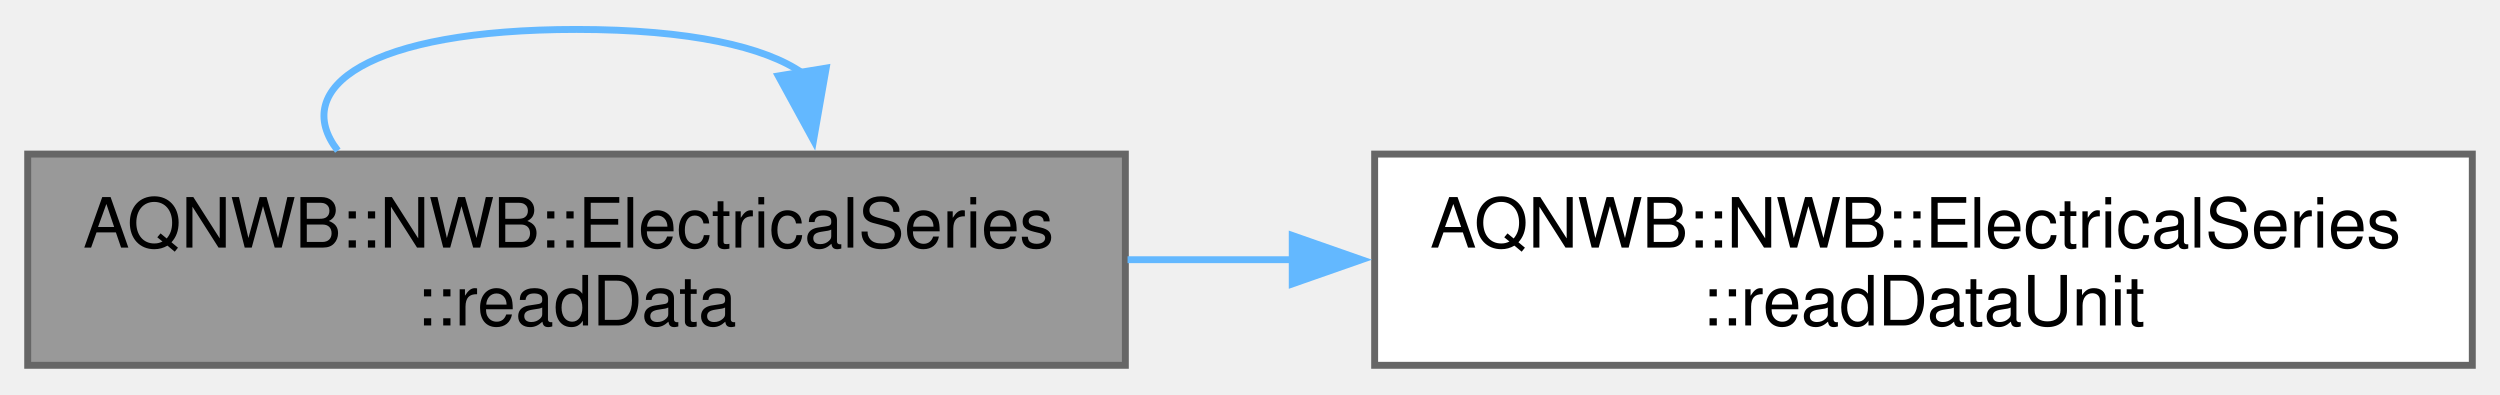
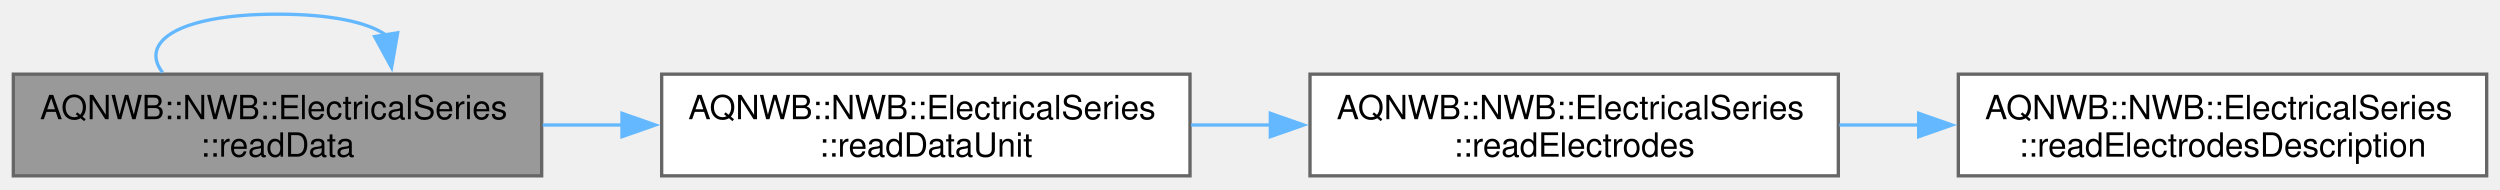
- <svg xmlns="http://www.w3.org/2000/svg" xmlns:xlink="http://www.w3.org/1999/xlink" width="361pt" height="57pt" viewBox="0.00 0.00 361.00 56.50">
+ <svg xmlns="http://www.w3.org/2000/svg" xmlns:xlink="http://www.w3.org/1999/xlink" width="750pt" height="57pt" viewBox="0.00 0.00 750.00 56.50">
  <g id="graph0" class="graph" transform="scale(1 1) rotate(0) translate(4 52.5)">
    <g id="Node000001" class="node">
      <g id="a_Node000001">
        <a xlink:title=" ">
          <polygon fill="#999999" stroke="#666666" points="158.5,-30.5 0,-30.5 0,0 158.5,0 158.5,-30.5" />
          <text text-anchor="start" x="8" y="-17" font-family="Helvetica,sans-Serif" font-size="10.00">AQNWB::NWB::ElectricalSeries</text>
          <text text-anchor="middle" x="79.25" y="-5.75" font-family="Helvetica,sans-Serif" font-size="10.00">::readData</text>
        </a>
      </g>
    </g>
    <g id="edge1_Node000001_Node000001" class="edge">
      <g id="a_edge1_Node000001_Node000001">
        <a xlink:title=" ">
          <path fill="none" stroke="#63b8ff" d="M44.78,-30.99C37.75,-40.06 49.24,-48.5 79.25,-48.5 95.66,-48.5 106.53,-45.97 111.87,-42.2" />
          <polygon fill="#63b8ff" stroke="#63b8ff" points="115.3,-42.92 113.47,-32.48 108.39,-41.78 115.3,-42.92" />
        </a>
      </g>
    </g>
    <g id="Node000002" class="node">
      <g id="a_Node000002">
        <a xlink:href="class_a_q_n_w_b_1_1_n_w_b_1_1_electrical_series.html#aafd3b79dfa49cea7296d16d8edff45b6" target="_top" xlink:title=" ">
          <polygon fill="white" stroke="#666666" points="353,-30.5 194.5,-30.5 194.5,0 353,0 353,-30.5" />
          <text text-anchor="start" x="202.5" y="-17" font-family="Helvetica,sans-Serif" font-size="10.00">AQNWB::NWB::ElectricalSeries</text>
          <text text-anchor="middle" x="273.75" y="-5.75" font-family="Helvetica,sans-Serif" font-size="10.00">::readDataUnit</text>
        </a>
      </g>
    </g>
    <g id="edge2_Node000001_Node000002" class="edge">
      <g id="a_edge2_Node000001_Node000002">
        <a xlink:title=" ">
          <path fill="none" stroke="#63b8ff" d="M158.82,-15.25C166.74,-15.25 174.82,-15.25 182.84,-15.25" />
          <polygon fill="#63b8ff" stroke="#63b8ff" points="182.6,-18.75 192.6,-15.25 182.6,-11.75 182.6,-18.75" />
        </a>
      </g>
    </g>
+     <g id="Node000003" class="node">
+       <g id="a_Node000003">
+         <a xlink:href="class_a_q_n_w_b_1_1_n_w_b_1_1_electrical_series.html#a989894fcbf5b2429227d4b90a8c2e61b" target="_top" xlink:title=" ">
+           <polygon fill="white" stroke="#666666" points="547.5,-30.5 389,-30.5 389,0 547.5,0 547.5,-30.5" />
+           <text text-anchor="start" x="397" y="-17" font-family="Helvetica,sans-Serif" font-size="10.00">AQNWB::NWB::ElectricalSeries</text>
+           <text text-anchor="middle" x="468.25" y="-5.75" font-family="Helvetica,sans-Serif" font-size="10.00">::readElectrodes</text>
+         </a>
+       </g>
+     </g>
+     <g id="edge3_Node000002_Node000003" class="edge">
+       <g id="a_edge3_Node000002_Node000003">
+         <a xlink:title=" ">
+           <path fill="none" stroke="#63b8ff" d="M353.32,-15.25C361.24,-15.25 369.32,-15.25 377.34,-15.25" />
+           <polygon fill="#63b8ff" stroke="#63b8ff" points="377.1,-18.75 387.1,-15.25 377.1,-11.75 377.1,-18.75" />
+         </a>
+       </g>
+     </g>
+     <g id="Node000004" class="node">
+       <g id="a_Node000004">
+         <a xlink:href="class_a_q_n_w_b_1_1_n_w_b_1_1_electrical_series.html#a5969a7dad2d4eb63b34c86ce6358a09e" target="_top" xlink:title=" ">
+           <polygon fill="white" stroke="#666666" points="742,-30.5 583.5,-30.5 583.5,0 742,0 742,-30.5" />
+           <text text-anchor="start" x="591.5" y="-17" font-family="Helvetica,sans-Serif" font-size="10.00">AQNWB::NWB::ElectricalSeries</text>
+           <text text-anchor="middle" x="662.75" y="-5.75" font-family="Helvetica,sans-Serif" font-size="10.00">::readElectrodesDescription</text>
+         </a>
+       </g>
+     </g>
+     <g id="edge4_Node000003_Node000004" class="edge">
+       <g id="a_edge4_Node000003_Node000004">
+         <a xlink:title=" ">
+           <path fill="none" stroke="#63b8ff" d="M547.82,-15.25C555.74,-15.25 563.82,-15.25 571.84,-15.25" />
+           <polygon fill="#63b8ff" stroke="#63b8ff" points="571.6,-18.75 581.6,-15.25 571.6,-11.75 571.6,-18.75" />
+         </a>
+       </g>
+     </g>
  </g>
</svg>
